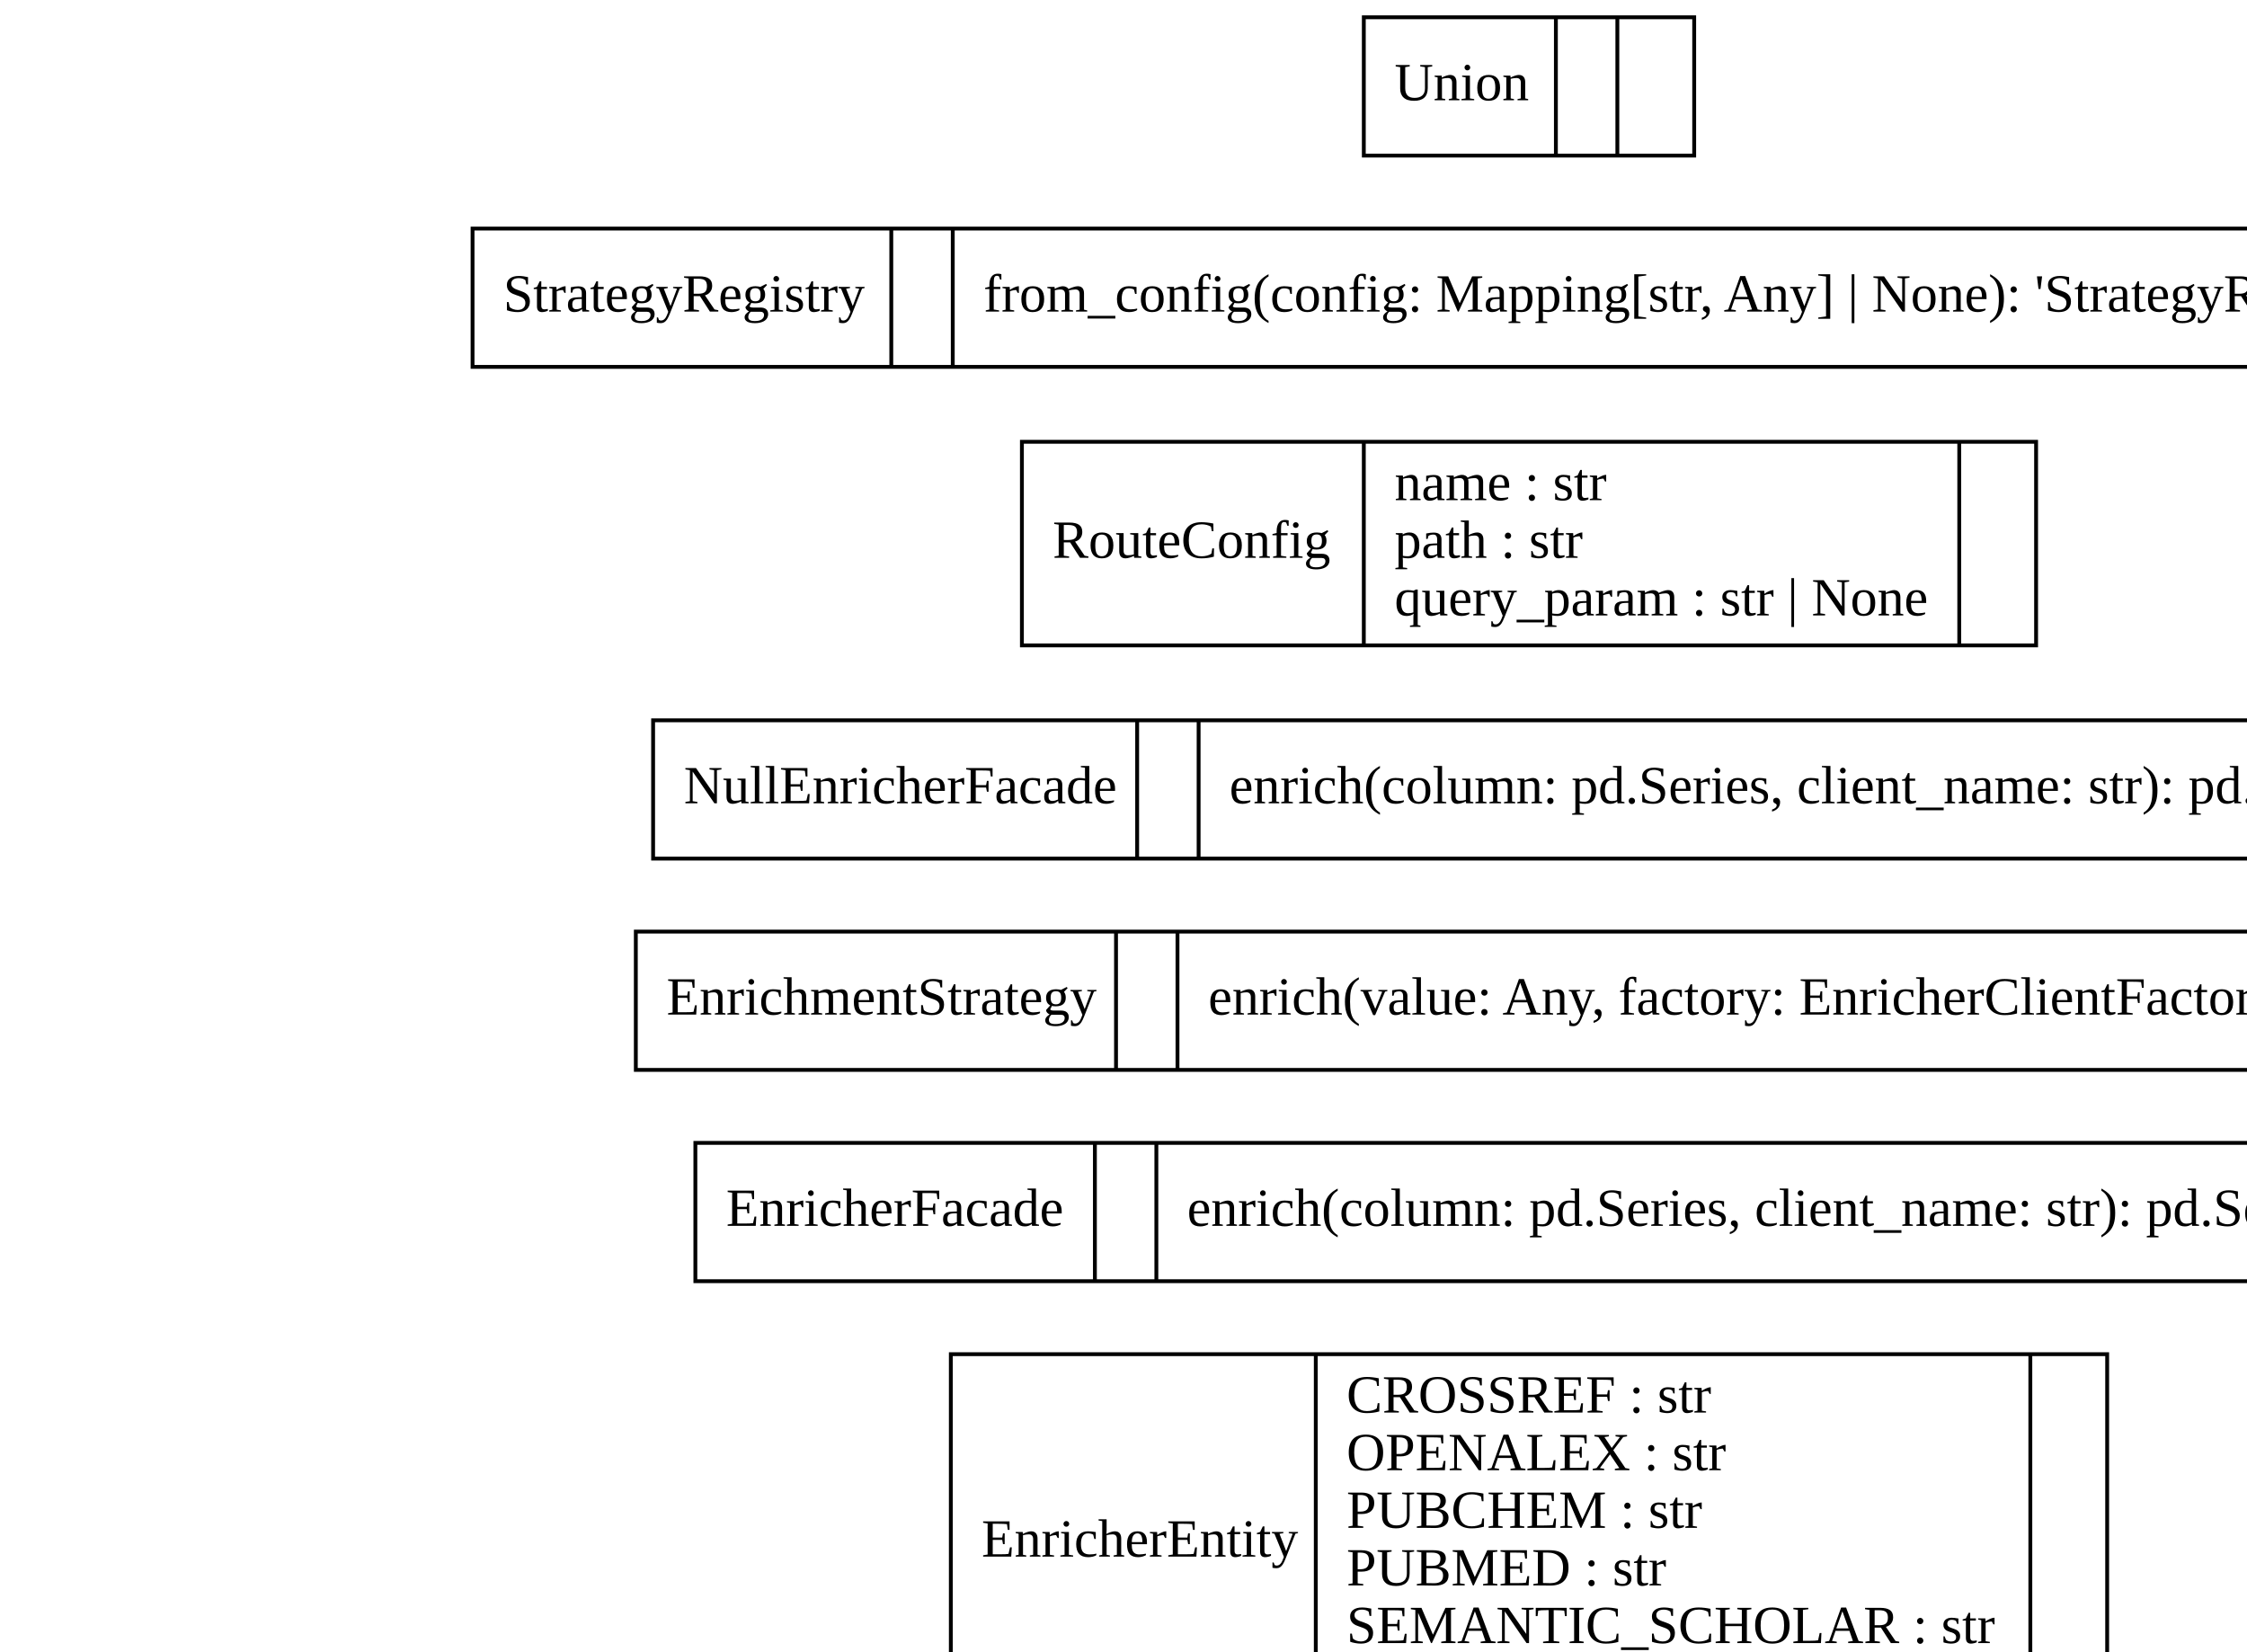
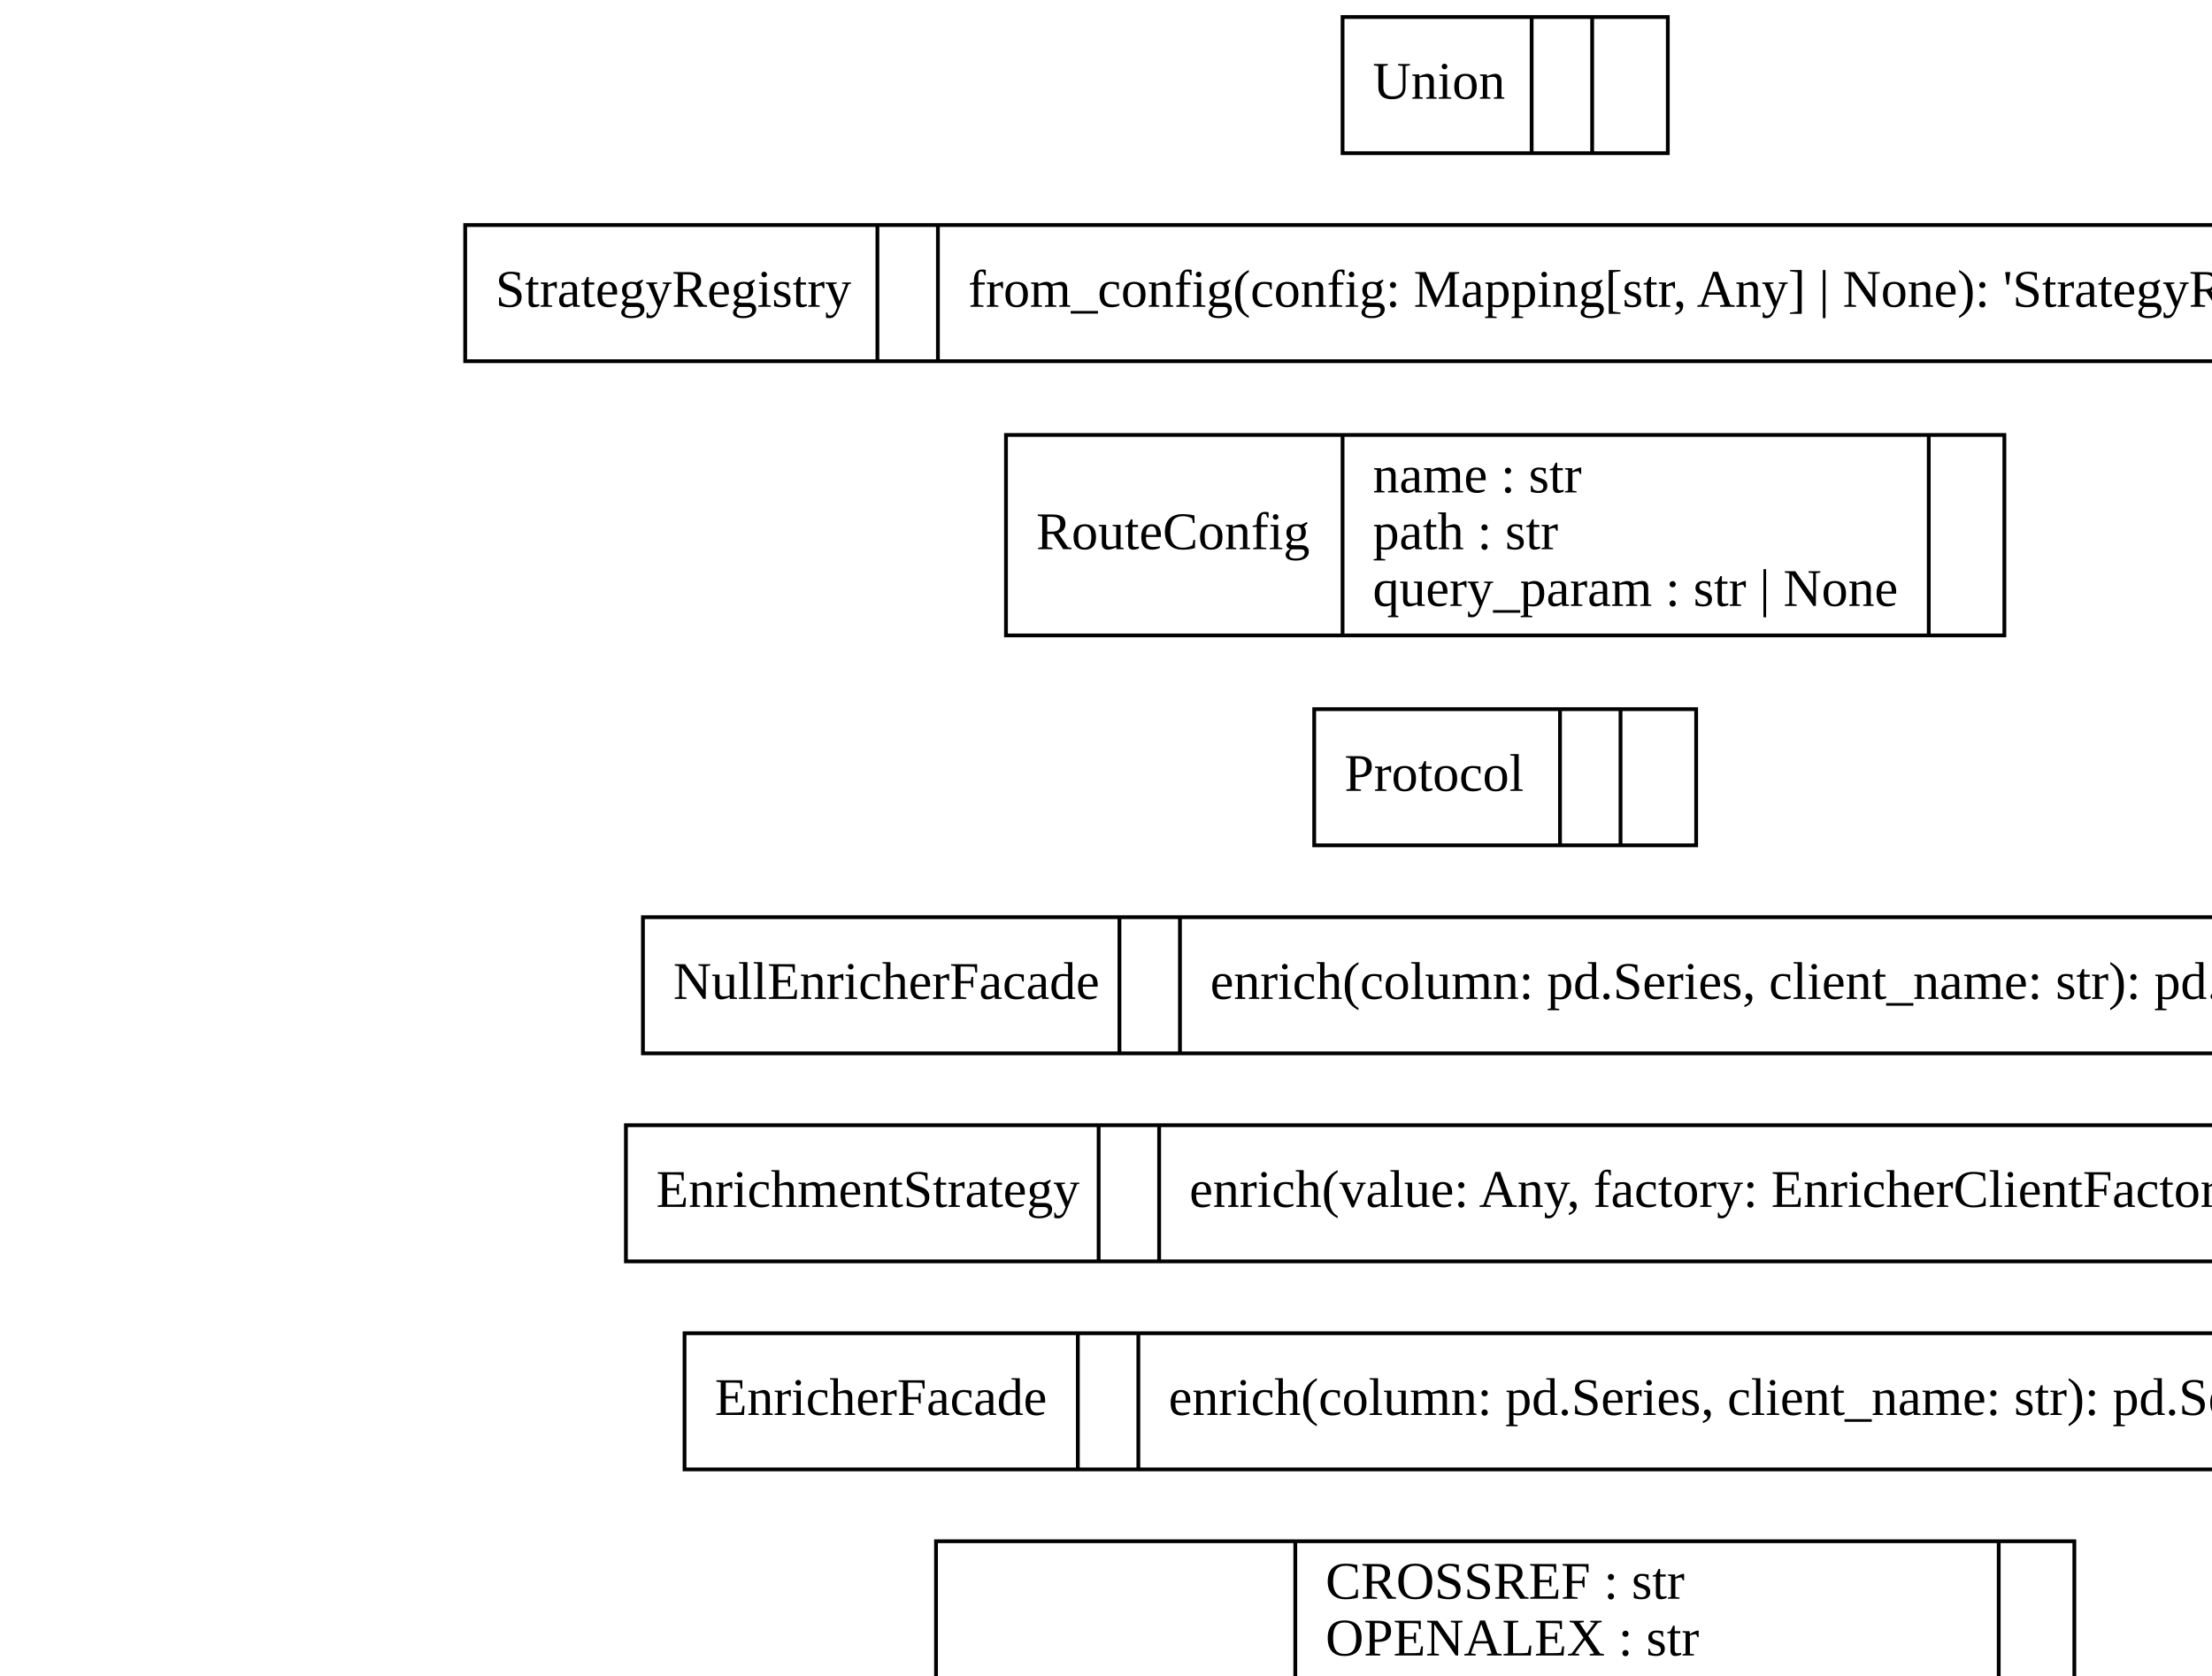
- <svg xmlns="http://www.w3.org/2000/svg" width="10163pt" height="7471pt" viewBox="0.00 0.00 2439.00 1793.00">
-   <g id="graph0" class="graph" transform="scale(4.17 4.17) rotate(0) translate(4 1789)">
-     <polygon fill="white" stroke="transparent" points="-4,4 -4,-1789 2435,-1789 2435,4 -4,4" />
+ <svg xmlns="http://www.w3.org/2000/svg" width="10163pt" height="7696pt" viewBox="0.00 0.00 2439.00 1847.00">
+   <g id="graph0" class="graph" transform="scale(4.17 4.17) rotate(0) translate(4 1843)">
+     <polygon fill="white" stroke="transparent" points="-4,4 -4,-1843 2435,-1843 2435,4 -4,4" />
    <g id="node1" class="node">
      <polygon fill="none" stroke="black" points="1982,-254.5 1982,-290.5 2397,-290.5 2397,-254.5 1982,-254.5" />
      <text text-anchor="start" x="1990" y="-268.8" font-family="Times New Roman,serif" font-size="14.00">ApiClientMixin</text>
      <polyline fill="none" stroke="black" points="2083,-254.5 2083,-290.5 " />
      <text text-anchor="start" x="2091" y="-268.8" font-family="Times New Roman,serif" font-size="14.00">api_client : BaseApiClient | ApiTransportProtocol</text>
      <polyline fill="none" stroke="black" points="2377,-254.5 2377,-290.5 " />
      <text text-anchor="start" x="2385" y="-268.8" font-family="Times New Roman,serif" font-size="14.00"> </text>
    </g>
    <g id="node2" class="node">
      <polygon fill="none" stroke="black" points="141.5,-418.5 141.5,-482.5 646.5,-482.5 646.5,-418.5 141.5,-418.5" />
      <text text-anchor="start" x="149.5" y="-446.8" font-family="Times New Roman,serif" font-size="14.00">BaseApiClient</text>
      <polyline fill="none" stroke="black" points="237.5,-418.5 237.5,-482.5 " />
      <polyline fill="none" stroke="black" points="253.5,-418.5 253.5,-482.5 " />
      <text text-anchor="start" x="261.5" y="-468.3" font-family="Times New Roman,serif" font-style="italic" font-size="14.00">close</text>
      <text text-anchor="start" x="289.5" y="-468.3" font-family="Times New Roman,serif" font-size="14.00">(): None</text>
      <text text-anchor="start" x="261.5" y="-454.3" font-family="Times New Roman,serif" font-style="italic" font-size="14.00">get_json</text>
      <text text-anchor="start" x="310.5" y="-454.3" font-family="Times New Roman,serif" font-size="14.00">(endpoint: str): Mapping[str, Any] | list[Mapping[str, Any]]</text>
      <text text-anchor="start" x="261.5" y="-440.3" font-family="Times New Roman,serif" font-style="italic" font-size="14.00">iterate_records</text>
      <text text-anchor="start" x="347.5" y="-440.3" font-family="Times New Roman,serif" font-size="14.00">(): Iterator[Mapping[str, Any]]</text>
      <text text-anchor="start" x="261.5" y="-426.3" font-family="Times New Roman,serif" font-style="italic" font-size="14.00">paginate_json</text>
      <text text-anchor="start" x="343.5" y="-426.3" font-family="Times New Roman,serif" font-size="14.00">(endpoint: str): Iterator[Mapping[str, Any]]</text>
    </g>
    <g id="node3" class="node">
      <polygon fill="none" stroke="black" points="1615,-218 1615,-271 1911,-271 1911,-218 1615,-218" />
      <text text-anchor="start" x="1623" y="-240.8" font-family="Times New Roman,serif" font-size="14.00">BaseEnricherClient</text>
      <polyline fill="none" stroke="black" points="1737,-218 1737,-271 " />
      <text text-anchor="start" x="1745" y="-255.8" font-family="Times New Roman,serif" font-size="14.00">api_client</text>
      <text text-anchor="start" x="1745" y="-240.8" font-family="Times New Roman,serif" font-size="14.00">max_retries : NoneType</text>
      <text text-anchor="start" x="1745" y="-225.8" font-family="Times New Roman,serif" font-size="14.00">timeout_sec : NoneType</text>
      <polyline fill="none" stroke="black" points="1891,-218 1891,-271 " />
      <text text-anchor="start" x="1899" y="-240.8" font-family="Times New Roman,serif" font-size="14.00"> </text>
    </g>
-     <g id="edge1" class="edge">
+     <g id="edge2" class="edge">
      <path fill="none" stroke="black" d="M1911.28,-254.21C1930.83,-255.5 1951.19,-256.85 1971.61,-258.19" />
      <polygon fill="none" stroke="black" points="1971.43,-261.69 1981.64,-258.86 1971.89,-254.7 1971.43,-261.69" />
    </g>
-     <g id="node8" class="node">
+     <g id="node9" class="node">
      <polygon fill="none" stroke="black" points="1948,-199.5 1948,-235.5 2431,-235.5 2431,-199.5 1948,-199.5" />
      <text text-anchor="start" x="1956" y="-213.8" font-family="Times New Roman,serif" font-size="14.00">ClosableMixin</text>
      <polyline fill="none" stroke="black" points="2045,-199.5 2045,-235.5 " />
      <text text-anchor="start" x="2053" y="-213.8" font-family="Times New Roman,serif" font-size="14.00">api_client : BaseApiClient | ApiTransportProtocol</text>
      <polyline fill="none" stroke="black" points="2339,-199.5 2339,-235.5 " />
      <text text-anchor="start" x="2347" y="-213.8" font-family="Times New Roman,serif" font-size="14.00">close(): None</text>
    </g>
-     <g id="edge2" class="edge">
+     <g id="edge3" class="edge">
      <path fill="none" stroke="black" d="M1911.28,-235.13C1919.98,-234.58 1928.84,-234.02 1937.79,-233.45" />
      <polygon fill="none" stroke="black" points="1938.18,-236.93 1947.94,-232.8 1937.74,-229.94 1938.18,-236.93" />
    </g>
    <g id="node4" class="node">
      <polygon fill="none" stroke="black" points="1008,-485.5 1008,-553.5 1342,-553.5 1342,-485.5 1008,-485.5" />
      <text text-anchor="start" x="1016" y="-515.8" font-family="Times New Roman,serif" font-size="14.00">BoundLoggerBase</text>
      <polyline fill="none" stroke="black" points="1129,-485.5 1129,-553.5 " />
      <polyline fill="none" stroke="black" points="1145,-485.5 1145,-553.5 " />
      <text text-anchor="start" x="1153" y="-538.3" font-family="Times New Roman,serif" font-size="14.00">bind(): BoundLoggerBase</text>
      <text text-anchor="start" x="1153" y="-523.3" font-family="Times New Roman,serif" font-size="14.00">new(): BoundLoggerBase</text>
      <text text-anchor="start" x="1153" y="-508.3" font-family="Times New Roman,serif" font-size="14.00">try_unbind(): BoundLoggerBase</text>
      <text text-anchor="start" x="1153" y="-493.3" font-family="Times New Roman,serif" font-size="14.00">unbind(): BoundLoggerBase</text>
    </g>
    <g id="node5" class="node">
      <polygon fill="none" stroke="black" points="268,-501.5 268,-537.5 520,-537.5 520,-501.5 268,-501.5" />
      <text text-anchor="start" x="276" y="-515.9" font-family="Times New Roman,serif" font-size="14.00">BoundLoggerFilteringAtUninferable</text>
      <polyline fill="none" stroke="black" points="484,-501.7 484,-537.5 " />
      <polyline fill="none" stroke="black" points="500,-501.7 500,-537.5 " />
      <text text-anchor="start" x="508" y="-515.9" font-family="Times New Roman,serif" font-size="14.00"> </text>
    </g>
-     <g id="edge10" class="edge">
+     <g id="edge12" class="edge">
      <path fill="none" stroke="black" d="M520.16,-519.5C649.31,-519.5 851.88,-519.5 997.32,-519.5" />
      <polygon fill="none" stroke="black" points="997.7,-523 1007.7,-519.5 997.69,-516 997.7,-523" />
    </g>
    <g id="node6" class="node">
      <polygon fill="none" stroke="black" points="205,-556.5 205,-624.5 583,-624.5 583,-556.5 205,-556.5" />
      <text text-anchor="start" x="213" y="-586.8" font-family="Times New Roman,serif" font-size="14.00">BoundLoggerLazyProxy</text>
      <polyline fill="none" stroke="black" points="360,-556.5 360,-624.5 " />
      <text text-anchor="start" x="368" y="-586.8" font-family="Times New Roman,serif" font-size="14.00">bind</text>
      <polyline fill="none" stroke="black" points="401,-556.5 401,-624.5 " />
      <text text-anchor="start" x="409" y="-609.3" font-family="Times New Roman,serif" font-size="14.00">bind(): BindableLogger</text>
      <text text-anchor="start" x="409" y="-594.3" font-family="Times New Roman,serif" font-size="14.00">new(): BindableLogger</text>
      <text text-anchor="start" x="409" y="-579.3" font-family="Times New Roman,serif" font-size="14.00">try_unbind(): BindableLogger</text>
      <text text-anchor="start" x="409" y="-564.3" font-family="Times New Roman,serif" font-size="14.00">unbind(): BindableLogger</text>
    </g>
    <g id="node7" class="node">
-       <polygon fill="none" stroke="black" points="0,-644 0,-697 788,-697 788,-644 0,-644" />
-       <text text-anchor="start" x="8" y="-666.8" font-family="Times New Roman,serif" font-size="14.00">ClientMethodStrategy</text>
-       <polyline fill="none" stroke="black" points="138,-644 138,-697 " />
-       <text text-anchor="start" x="146" y="-681.8" font-family="Times New Roman,serif" font-size="14.00">cache_client : bool</text>
-       <text text-anchor="start" x="146" y="-666.8" font-family="Times New Roman,serif" font-size="14.00">client_provider : Callable[[EnricherClientFactory], Any]</text>
-       <text text-anchor="start" x="146" y="-651.8" font-family="Times New Roman,serif" font-size="14.00">method_name : str</text>
-       <polyline fill="none" stroke="black" points="464,-644 464,-697 " />
-       <text text-anchor="start" x="472" y="-666.8" font-family="Times New Roman,serif" font-size="14.00">enrich(value: Any, factory: EnricherClientFactory): Any</text>
-     </g>
-     <g id="node9" class="node">
+       <polygon fill="none" stroke="black" points="997.5,-778.5 997.5,-814.5 1352.5,-814.5 1352.5,-778.5 997.5,-778.5" />
+       <text text-anchor="start" x="1005.5" y="-792.9" font-family="Times New Roman,serif" font-size="14.00">ClientFactory</text>
+       <polyline fill="none" stroke="black" points="1089.5,-778.7 1089.5,-814.5 " />
+       <polyline fill="none" stroke="black" points="1105.5,-778.7 1105.5,-814.5 " />
+       <text text-anchor="start" x="1113.5" y="-792.9" font-family="Times New Roman,serif" font-size="14.00">create(entity: str, mode: str | None): T_co</text>
+     </g>
+     <g id="node8" class="node">
+       <polygon fill="none" stroke="black" points="0,-968 0,-1021 788,-1021 788,-968 0,-968" />
+       <text text-anchor="start" x="8" y="-990.8" font-family="Times New Roman,serif" font-size="14.00">ClientMethodStrategy</text>
+       <polyline fill="none" stroke="black" points="138,-968 138,-1021 " />
+       <text text-anchor="start" x="146" y="-1005.8" font-family="Times New Roman,serif" font-size="14.00">cache_client : bool</text>
+       <text text-anchor="start" x="146" y="-990.8" font-family="Times New Roman,serif" font-size="14.00">client_provider : Callable[[EnricherClientFactory], Any]</text>
+       <text text-anchor="start" x="146" y="-975.8" font-family="Times New Roman,serif" font-size="14.00">method_name : str</text>
+       <polyline fill="none" stroke="black" points="464,-968 464,-1021 " />
+       <text text-anchor="start" x="472" y="-990.8" font-family="Times New Roman,serif" font-size="14.00">enrich(value: Any, factory: EnricherClientFactory): Any</text>
+     </g>
+     <g id="node10" class="node">
      <polygon fill="none" stroke="black" points="73,-361.5 73,-399.5 715,-399.5 715,-361.5 73,-361.5" />
      <text text-anchor="start" x="81" y="-376.8" font-family="Times New Roman,serif" font-size="14.00">CrossrefClient</text>
      <polyline fill="none" stroke="black" points="171,-361.5 171,-399.5 " />
      <text text-anchor="start" x="179" y="-384.3" font-family="Times New Roman,serif" font-size="14.00">ROUTES : tuple</text>
      <text text-anchor="start" x="179" y="-369.3" font-family="Times New Roman,serif" font-size="14.00">SOURCE : str</text>
      <polyline fill="none" stroke="black" points="281,-361.5 281,-399.5 " />
      <text text-anchor="start" x="289" y="-384.3" font-family="Times New Roman,serif" font-size="14.00">fetch(doi: str, params: Mapping[str, Any] | None): JSONRecordStream</text>
      <text text-anchor="start" x="289" y="-369.3" font-family="Times New Roman,serif" font-size="14.00">search(query: str, params: Mapping[str, Any] | None): JSONRecordStream</text>
    </g>
-     <g id="node26" class="node">
+     <g id="node28" class="node">
      <polygon fill="none" stroke="black" points="834.5,-189.5 834.5,-227.5 1515.5,-227.5 1515.5,-189.5 834.5,-189.5" />
      <text text-anchor="start" x="842.5" y="-204.8" font-family="Times New Roman,serif" font-size="14.00">RouteEnricherMixin</text>
      <polyline fill="none" stroke="black" points="962.5,-189.5 962.5,-227.5 " />
      <text text-anchor="start" x="970.5" y="-212.3" font-family="Times New Roman,serif" font-size="14.00">ROUTES : ClassVar[Iterable[RouteConfig]]</text>
      <text text-anchor="start" x="970.5" y="-197.3" font-family="Times New Roman,serif" font-size="14.00">SOURCE : ClassVar[str]</text>
      <polyline fill="none" stroke="black" points="1227.5,-189.5 1227.5,-227.5 " />
      <text text-anchor="start" x="1235.5" y="-204.8" font-family="Times New Roman,serif" font-size="14.00">call_route(route_name: str): JSONRecordStream</text>
    </g>
-     <g id="edge4" class="edge">
+     <g id="edge6" class="edge">
      <path fill="none" stroke="black" d="M481.02,-399.55C567.9,-413.5 701.3,-419.71 788,-351.5 809.1,-334.9 803.95,-253.17 825,-236.5 892.61,-182.96 992.48,-180.16 1068.08,-188.31" />
      <polygon fill="none" stroke="black" points="1067.77,-191.8 1078.11,-189.47 1068.58,-184.85 1067.77,-191.8" />
    </g>
-     <g id="node10" class="node">
-       <polygon fill="none" stroke="black" points="312.5,-716.5 312.5,-752.5 475.5,-752.5 475.5,-716.5 312.5,-716.5" />
-       <text text-anchor="start" x="320.5" y="-730.9" font-family="Times New Roman,serif" font-size="14.00">EnricherApiFactory</text>
-       <polyline fill="none" stroke="black" points="439.5,-716.7 439.5,-752.5 " />
-       <polyline fill="none" stroke="black" points="455.5,-716.7 455.5,-752.5 " />
-       <text text-anchor="start" x="463.5" y="-730.9" font-family="Times New Roman,serif" font-size="14.00"> </text>
-     </g>
    <g id="node11" class="node">
-       <polygon fill="none" stroke="black" points="312.5,-771.5 312.5,-807.5 475.5,-807.5 475.5,-771.5 312.5,-771.5" />
-       <text text-anchor="start" x="320.5" y="-785.9" font-family="Times New Roman,serif" font-size="14.00">EnricherApiFactory</text>
-       <polyline fill="none" stroke="black" points="439.5,-771.7 439.5,-807.5 " />
-       <polyline fill="none" stroke="black" points="455.5,-771.7 455.5,-807.5 " />
-       <text text-anchor="start" x="463.5" y="-785.9" font-family="Times New Roman,serif" font-size="14.00"> </text>
+       <polygon fill="none" stroke="black" points="312.5,-1040.5 312.5,-1076.5 475.5,-1076.5 475.5,-1040.5 312.5,-1040.5" />
+       <text text-anchor="start" x="320.5" y="-1054.9" font-family="Times New Roman,serif" font-size="14.00">EnricherApiFactory</text>
+       <polyline fill="none" stroke="black" points="439.5,-1040.7 439.5,-1076.5 " />
+       <polyline fill="none" stroke="black" points="455.5,-1040.7 455.5,-1076.5 " />
+       <text text-anchor="start" x="463.5" y="-1054.9" font-family="Times New Roman,serif" font-size="14.00"> </text>
    </g>
    <g id="node12" class="node">
-       <polygon fill="none" stroke="black" points="89,-827 89,-970 699,-970 699,-827 89,-827" />
-       <text text-anchor="start" x="97" y="-894.8" font-family="Times New Roman,serif" font-size="14.00">EnricherClientFactory</text>
-       <polyline fill="none" stroke="black" points="228,-827 228,-970 " />
-       <polyline fill="none" stroke="black" points="244,-827 244,-970 " />
-       <text text-anchor="start" x="252" y="-954.8" font-family="Times New Roman,serif" font-size="14.00">create(source: EnricherEntity | str): EnricherClientProtocol</text>
-       <text text-anchor="start" x="252" y="-939.8" font-family="Times New Roman,serif" font-size="14.00">crossref(): CrossrefClient</text>
-       <text text-anchor="start" x="252" y="-924.8" font-family="Times New Roman,serif" font-size="14.00">from_config(config: Mapping[str, Any] | None): 'EnricherClientFactory | None'</text>
-       <text text-anchor="start" x="252" y="-909.8" font-family="Times New Roman,serif" font-size="14.00">openalex(): OpenAlexClient</text>
-       <text text-anchor="start" x="252" y="-894.8" font-family="Times New Roman,serif" font-size="14.00">pubchem(): PubChemClient</text>
-       <text text-anchor="start" x="252" y="-879.8" font-family="Times New Roman,serif" font-size="14.00">pubmed(): PubmedClient</text>
-       <text text-anchor="start" x="252" y="-864.8" font-family="Times New Roman,serif" font-size="14.00">semantic_scholar(): SemanticScholarClient</text>
-       <text text-anchor="start" x="252" y="-849.8" font-family="Times New Roman,serif" font-size="14.00">uniprot(): UniProtClient</text>
-       <text text-anchor="start" x="252" y="-834.8" font-family="Times New Roman,serif" font-size="14.00">with_options(): 'EnricherClientFactory'</text>
+       <polygon fill="none" stroke="black" points="312.5,-1095.5 312.5,-1131.5 475.5,-1131.5 475.5,-1095.5 312.5,-1095.5" />
+       <text text-anchor="start" x="320.5" y="-1109.9" font-family="Times New Roman,serif" font-size="14.00">EnricherApiFactory</text>
+       <polyline fill="none" stroke="black" points="439.5,-1095.7 439.5,-1131.5 " />
+       <polyline fill="none" stroke="black" points="455.5,-1095.7 455.5,-1131.5 " />
+       <text text-anchor="start" x="463.5" y="-1109.9" font-family="Times New Roman,serif" font-size="14.00"> </text>
    </g>
    <g id="node13" class="node">
-       <polygon fill="none" stroke="black" points="89,-989 89,-1132 699,-1132 699,-989 89,-989" />
-       <text text-anchor="start" x="97" y="-1056.8" font-family="Times New Roman,serif" font-size="14.00">EnricherClientFactory</text>
-       <polyline fill="none" stroke="black" points="228,-989 228,-1132 " />
-       <polyline fill="none" stroke="black" points="244,-989 244,-1132 " />
-       <text text-anchor="start" x="252" y="-1116.8" font-family="Times New Roman,serif" font-size="14.00">create(source: EnricherEntity | str): EnricherClientProtocol</text>
-       <text text-anchor="start" x="252" y="-1101.8" font-family="Times New Roman,serif" font-size="14.00">crossref(): CrossrefClient</text>
-       <text text-anchor="start" x="252" y="-1086.8" font-family="Times New Roman,serif" font-size="14.00">from_config(config: Mapping[str, Any] | None): 'EnricherClientFactory | None'</text>
-       <text text-anchor="start" x="252" y="-1071.8" font-family="Times New Roman,serif" font-size="14.00">openalex(): OpenAlexClient</text>
-       <text text-anchor="start" x="252" y="-1056.8" font-family="Times New Roman,serif" font-size="14.00">pubchem(): PubChemClient</text>
-       <text text-anchor="start" x="252" y="-1041.8" font-family="Times New Roman,serif" font-size="14.00">pubmed(): PubmedClient</text>
-       <text text-anchor="start" x="252" y="-1026.8" font-family="Times New Roman,serif" font-size="14.00">semantic_scholar(): SemanticScholarClient</text>
-       <text text-anchor="start" x="252" y="-1011.8" font-family="Times New Roman,serif" font-size="14.00">uniprot(): UniProtClient</text>
-       <text text-anchor="start" x="252" y="-996.8" font-family="Times New Roman,serif" font-size="14.00">with_options(): 'EnricherClientFactory'</text>
+       <polygon fill="none" stroke="black" points="89,-806 89,-949 699,-949 699,-806 89,-806" />
+       <text text-anchor="start" x="97" y="-873.8" font-family="Times New Roman,serif" font-size="14.00">EnricherClientFactory</text>
+       <polyline fill="none" stroke="black" points="228,-806 228,-949 " />
+       <polyline fill="none" stroke="black" points="244,-806 244,-949 " />
+       <text text-anchor="start" x="252" y="-933.8" font-family="Times New Roman,serif" font-size="14.00">create(source: EnricherEntity | str, mode: str | None): EnricherClientProtocol</text>
+       <text text-anchor="start" x="252" y="-918.8" font-family="Times New Roman,serif" font-size="14.00">crossref(): CrossrefClient</text>
+       <text text-anchor="start" x="252" y="-903.8" font-family="Times New Roman,serif" font-size="14.00">from_config(config: Mapping[str, Any] | None): 'EnricherClientFactory | None'</text>
+       <text text-anchor="start" x="252" y="-888.8" font-family="Times New Roman,serif" font-size="14.00">openalex(): OpenAlexClient</text>
+       <text text-anchor="start" x="252" y="-873.8" font-family="Times New Roman,serif" font-size="14.00">pubchem(): PubChemClient</text>
+       <text text-anchor="start" x="252" y="-858.8" font-family="Times New Roman,serif" font-size="14.00">pubmed(): PubmedClient</text>
+       <text text-anchor="start" x="252" y="-843.8" font-family="Times New Roman,serif" font-size="14.00">semantic_scholar(): SemanticScholarClient</text>
+       <text text-anchor="start" x="252" y="-828.8" font-family="Times New Roman,serif" font-size="14.00">uniprot(): UniProtClient</text>
+       <text text-anchor="start" x="252" y="-813.8" font-family="Times New Roman,serif" font-size="14.00">with_options(): 'EnricherClientFactory'</text>
+     </g>
+     <g id="edge1" class="edge">
+       <path fill="none" stroke="black" d="M699.25,-845.86C797.79,-835.62 903.98,-824.58 990.9,-815.54" />
+       <polygon fill="none" stroke="black" points="991.28,-819.02 1000.86,-814.5 990.55,-812.06 991.28,-819.02" />
    </g>
    <g id="node14" class="node">
-       <polygon fill="none" stroke="black" points="234.5,-1151.5 234.5,-1189.5 553.5,-1189.5 553.5,-1151.5 234.5,-1151.5" />
-       <text text-anchor="start" x="242.5" y="-1166.8" font-family="Times New Roman,serif" font-size="14.00">EnricherClientOptions</text>
-       <polyline fill="none" stroke="black" points="374.5,-1151.5 374.5,-1189.5 " />
-       <text text-anchor="start" x="382.5" y="-1174.3" font-family="Times New Roman,serif" font-size="14.00">max_retries : int | None</text>
-       <text text-anchor="start" x="382.5" y="-1159.3" font-family="Times New Roman,serif" font-size="14.00">timeout_sec : float | None</text>
-       <polyline fill="none" stroke="black" points="533.5,-1151.5 533.5,-1189.5 " />
-       <text text-anchor="start" x="541.5" y="-1166.8" font-family="Times New Roman,serif" font-size="14.00"> </text>
+       <polygon fill="none" stroke="black" points="89,-644 89,-787 699,-787 699,-644 89,-644" />
+       <text text-anchor="start" x="97" y="-711.8" font-family="Times New Roman,serif" font-size="14.00">EnricherClientFactory</text>
+       <polyline fill="none" stroke="black" points="228,-644 228,-787 " />
+       <polyline fill="none" stroke="black" points="244,-644 244,-787 " />
+       <text text-anchor="start" x="252" y="-771.8" font-family="Times New Roman,serif" font-size="14.00">create(source: EnricherEntity | str, mode: str | None): EnricherClientProtocol</text>
+       <text text-anchor="start" x="252" y="-756.8" font-family="Times New Roman,serif" font-size="14.00">crossref(): CrossrefClient</text>
+       <text text-anchor="start" x="252" y="-741.8" font-family="Times New Roman,serif" font-size="14.00">from_config(config: Mapping[str, Any] | None): 'EnricherClientFactory | None'</text>
+       <text text-anchor="start" x="252" y="-726.8" font-family="Times New Roman,serif" font-size="14.00">openalex(): OpenAlexClient</text>
+       <text text-anchor="start" x="252" y="-711.8" font-family="Times New Roman,serif" font-size="14.00">pubchem(): PubChemClient</text>
+       <text text-anchor="start" x="252" y="-696.8" font-family="Times New Roman,serif" font-size="14.00">pubmed(): PubmedClient</text>
+       <text text-anchor="start" x="252" y="-681.8" font-family="Times New Roman,serif" font-size="14.00">semantic_scholar(): SemanticScholarClient</text>
+       <text text-anchor="start" x="252" y="-666.8" font-family="Times New Roman,serif" font-size="14.00">uniprot(): UniProtClient</text>
+       <text text-anchor="start" x="252" y="-651.8" font-family="Times New Roman,serif" font-size="14.00">with_options(): 'EnricherClientFactory'</text>
+     </g>
+     <g id="edge5" class="edge">
+       <path fill="none" stroke="black" d="M699.25,-747.14C797.79,-757.38 903.98,-768.42 990.9,-777.46" />
+       <polygon fill="none" stroke="black" points="990.55,-780.94 1000.86,-778.5 991.28,-773.98 990.55,-780.94" />
    </g>
    <g id="node15" class="node">
-       <polygon fill="none" stroke="black" points="234.5,-1208.5 234.5,-1246.5 553.5,-1246.5 553.5,-1208.5 234.5,-1208.5" />
-       <text text-anchor="start" x="242.5" y="-1223.8" font-family="Times New Roman,serif" font-size="14.00">EnricherClientOptions</text>
-       <polyline fill="none" stroke="black" points="374.5,-1208.5 374.5,-1246.5 " />
-       <text text-anchor="start" x="382.5" y="-1231.3" font-family="Times New Roman,serif" font-size="14.00">max_retries : int | None</text>
-       <text text-anchor="start" x="382.5" y="-1216.3" font-family="Times New Roman,serif" font-size="14.00">timeout_sec : float | None</text>
-       <polyline fill="none" stroke="black" points="533.5,-1208.5 533.5,-1246.5 " />
-       <text text-anchor="start" x="541.5" y="-1223.8" font-family="Times New Roman,serif" font-size="14.00"> </text>
+       <polygon fill="none" stroke="black" points="234.5,-1150.5 234.5,-1188.5 553.5,-1188.5 553.5,-1150.5 234.5,-1150.5" />
+       <text text-anchor="start" x="242.5" y="-1165.8" font-family="Times New Roman,serif" font-size="14.00">EnricherClientOptions</text>
+       <polyline fill="none" stroke="black" points="374.5,-1150.5 374.5,-1188.5 " />
+       <text text-anchor="start" x="382.5" y="-1173.3" font-family="Times New Roman,serif" font-size="14.00">max_retries : int | None</text>
+       <text text-anchor="start" x="382.5" y="-1158.3" font-family="Times New Roman,serif" font-size="14.00">timeout_sec : float | None</text>
+       <polyline fill="none" stroke="black" points="533.5,-1150.5 533.5,-1188.5 " />
+       <text text-anchor="start" x="541.5" y="-1165.8" font-family="Times New Roman,serif" font-size="14.00"> </text>
    </g>
    <g id="node16" class="node">
-       <polygon fill="none" stroke="black" points="98.5,-1266 98.5,-1319 689.5,-1319 689.5,-1266 98.5,-1266" />
-       <text text-anchor="start" x="106.5" y="-1288.8" font-family="Times New Roman,serif" font-size="14.00">EnricherClientProtocol</text>
-       <polyline fill="none" stroke="black" points="242.5,-1266 242.5,-1319 " />
-       <polyline fill="none" stroke="black" points="258.5,-1266 258.5,-1319 " />
-       <text text-anchor="start" x="266.5" y="-1303.8" font-family="Times New Roman,serif" font-size="14.00">call_route(route_name: str): JSONRecordStream</text>
-       <text text-anchor="start" x="266.5" y="-1288.8" font-family="Times New Roman,serif" font-size="14.00">fetch(value: str, params: Mapping[str, Any] | None): JSONRecordStream</text>
-       <text text-anchor="start" x="266.5" y="-1273.8" font-family="Times New Roman,serif" font-size="14.00">search(value: str, params: Mapping[str, Any] | None): JSONRecordStream</text>
+       <polygon fill="none" stroke="black" points="234.5,-1207.5 234.5,-1245.5 553.5,-1245.5 553.5,-1207.5 234.5,-1207.5" />
+       <text text-anchor="start" x="242.5" y="-1222.8" font-family="Times New Roman,serif" font-size="14.00">EnricherClientOptions</text>
+       <polyline fill="none" stroke="black" points="374.5,-1207.5 374.5,-1245.5 " />
+       <text text-anchor="start" x="382.5" y="-1230.3" font-family="Times New Roman,serif" font-size="14.00">max_retries : int | None</text>
+       <text text-anchor="start" x="382.5" y="-1215.3" font-family="Times New Roman,serif" font-size="14.00">timeout_sec : float | None</text>
+       <polyline fill="none" stroke="black" points="533.5,-1207.5 533.5,-1245.5 " />
+       <text text-anchor="start" x="541.5" y="-1222.8" font-family="Times New Roman,serif" font-size="14.00"> </text>
    </g>
    <g id="node17" class="node">
-       <polygon fill="none" stroke="black" points="243.5,-1338.5 243.5,-1436.5 544.5,-1436.5 544.5,-1338.5 243.5,-1338.5" />
-       <text text-anchor="start" x="251.5" y="-1383.8" font-family="Times New Roman,serif" font-size="14.00">EnricherEntity</text>
-       <polyline fill="none" stroke="black" points="338.5,-1338.5 338.5,-1436.5 " />
-       <text text-anchor="start" x="346.5" y="-1421.3" font-family="Times New Roman,serif" font-size="14.00">CROSSREF : str</text>
-       <text text-anchor="start" x="346.5" y="-1406.3" font-family="Times New Roman,serif" font-size="14.00">OPENALEX : str</text>
-       <text text-anchor="start" x="346.5" y="-1391.3" font-family="Times New Roman,serif" font-size="14.00">PUBCHEM : str</text>
-       <text text-anchor="start" x="346.5" y="-1376.3" font-family="Times New Roman,serif" font-size="14.00">PUBMED : str</text>
-       <text text-anchor="start" x="346.5" y="-1361.3" font-family="Times New Roman,serif" font-size="14.00">SEMANTIC_SCHOLAR : str</text>
-       <text text-anchor="start" x="346.5" y="-1346.3" font-family="Times New Roman,serif" font-size="14.00">UNIPROT : str</text>
-       <polyline fill="none" stroke="black" points="524.5,-1338.5 524.5,-1436.5 " />
-       <text text-anchor="start" x="532.5" y="-1383.8" font-family="Times New Roman,serif" font-size="14.00"> </text>
+       <polygon fill="none" stroke="black" points="98.5,-1265 98.5,-1318 689.5,-1318 689.5,-1265 98.5,-1265" />
+       <text text-anchor="start" x="106.5" y="-1287.8" font-family="Times New Roman,serif" font-size="14.00">EnricherClientProtocol</text>
+       <polyline fill="none" stroke="black" points="242.5,-1265 242.5,-1318 " />
+       <polyline fill="none" stroke="black" points="258.5,-1265 258.5,-1318 " />
+       <text text-anchor="start" x="266.5" y="-1302.8" font-family="Times New Roman,serif" font-size="14.00">call_route(route_name: str): JSONRecordStream</text>
+       <text text-anchor="start" x="266.5" y="-1287.8" font-family="Times New Roman,serif" font-size="14.00">fetch(value: str, params: Mapping[str, Any] | None): JSONRecordStream</text>
+       <text text-anchor="start" x="266.5" y="-1272.8" font-family="Times New Roman,serif" font-size="14.00">search(value: str, params: Mapping[str, Any] | None): JSONRecordStream</text>
    </g>
    <g id="node18" class="node">
-       <polygon fill="none" stroke="black" points="177,-1455.5 177,-1491.5 611,-1491.5 611,-1455.5 177,-1455.5" />
-       <text text-anchor="start" x="185" y="-1469.9" font-family="Times New Roman,serif" font-size="14.00">EnricherFacade</text>
-       <polyline fill="none" stroke="black" points="281,-1455.7 281,-1491.5 " />
-       <polyline fill="none" stroke="black" points="297,-1455.7 297,-1491.5 " />
-       <text text-anchor="start" x="305" y="-1469.9" font-family="Times New Roman,serif" font-size="14.00">enrich(column: pd.Series, client_name: str): pd.Series</text>
+       <polygon fill="none" stroke="black" points="243.5,-1337.5 243.5,-1435.5 544.5,-1435.5 544.5,-1337.5 243.5,-1337.5" />
+       <text text-anchor="start" x="251.5" y="-1382.8" font-family="Times New Roman,serif" font-size="14.00">EnricherEntity</text>
+       <polyline fill="none" stroke="black" points="338.5,-1337.5 338.5,-1435.5 " />
+       <text text-anchor="start" x="346.5" y="-1420.3" font-family="Times New Roman,serif" font-size="14.00">CROSSREF : str</text>
+       <text text-anchor="start" x="346.5" y="-1405.3" font-family="Times New Roman,serif" font-size="14.00">OPENALEX : str</text>
+       <text text-anchor="start" x="346.5" y="-1390.3" font-family="Times New Roman,serif" font-size="14.00">PUBCHEM : str</text>
+       <text text-anchor="start" x="346.5" y="-1375.3" font-family="Times New Roman,serif" font-size="14.00">PUBMED : str</text>
+       <text text-anchor="start" x="346.5" y="-1360.3" font-family="Times New Roman,serif" font-size="14.00">SEMANTIC_SCHOLAR : str</text>
+       <text text-anchor="start" x="346.5" y="-1345.3" font-family="Times New Roman,serif" font-size="14.00">UNIPROT : str</text>
+       <polyline fill="none" stroke="black" points="524.5,-1337.5 524.5,-1435.5 " />
+       <text text-anchor="start" x="532.5" y="-1382.8" font-family="Times New Roman,serif" font-size="14.00"> </text>
    </g>
    <g id="node19" class="node">
-       <polygon fill="none" stroke="black" points="161.5,-1510.5 161.5,-1546.5 626.5,-1546.5 626.5,-1510.5 161.5,-1510.5" />
-       <text text-anchor="start" x="169.5" y="-1524.9" font-family="Times New Roman,serif" font-size="14.00">EnrichmentStrategy</text>
-       <polyline fill="none" stroke="black" points="286.5,-1510.7 286.5,-1546.5 " />
-       <polyline fill="none" stroke="black" points="302.5,-1510.7 302.5,-1546.5 " />
-       <text text-anchor="start" x="310.5" y="-1524.9" font-family="Times New Roman,serif" font-size="14.00">enrich(value: Any, factory: EnricherClientFactory): Any</text>
+       <polygon fill="none" stroke="black" points="177,-1454.5 177,-1490.5 611,-1490.5 611,-1454.5 177,-1454.5" />
+       <text text-anchor="start" x="185" y="-1468.9" font-family="Times New Roman,serif" font-size="14.00">EnricherFacade</text>
+       <polyline fill="none" stroke="black" points="281,-1454.7 281,-1490.5 " />
+       <polyline fill="none" stroke="black" points="297,-1454.7 297,-1490.5 " />
+       <text text-anchor="start" x="305" y="-1468.9" font-family="Times New Roman,serif" font-size="14.00">enrich(column: pd.Series, client_name: str): pd.Series</text>
    </g>
    <g id="node20" class="node">
-       <polygon fill="none" stroke="black" points="166,-1565.5 166,-1601.5 622,-1601.5 622,-1565.5 166,-1565.5" />
-       <text text-anchor="start" x="174" y="-1579.9" font-family="Times New Roman,serif" font-size="14.00">NullEnricherFacade</text>
-       <polyline fill="none" stroke="black" points="292,-1565.7 292,-1601.5 " />
-       <polyline fill="none" stroke="black" points="308,-1565.7 308,-1601.5 " />
-       <text text-anchor="start" x="316" y="-1579.9" font-family="Times New Roman,serif" font-size="14.00">enrich(column: pd.Series, client_name: str): pd.Series</text>
+       <polygon fill="none" stroke="black" points="161.5,-1509.5 161.5,-1545.5 626.5,-1545.5 626.5,-1509.5 161.5,-1509.5" />
+       <text text-anchor="start" x="169.5" y="-1523.9" font-family="Times New Roman,serif" font-size="14.00">EnrichmentStrategy</text>
+       <polyline fill="none" stroke="black" points="286.5,-1509.7 286.5,-1545.5 " />
+       <polyline fill="none" stroke="black" points="302.5,-1509.7 302.5,-1545.5 " />
+       <text text-anchor="start" x="310.5" y="-1523.9" font-family="Times New Roman,serif" font-size="14.00">enrich(value: Any, factory: EnricherClientFactory): Any</text>
    </g>
    <g id="node21" class="node">
+       <polygon fill="none" stroke="black" points="166,-1564.5 166,-1600.5 622,-1600.5 622,-1564.5 166,-1564.5" />
+       <text text-anchor="start" x="174" y="-1578.9" font-family="Times New Roman,serif" font-size="14.00">NullEnricherFacade</text>
+       <polyline fill="none" stroke="black" points="292,-1564.7 292,-1600.5 " />
+       <polyline fill="none" stroke="black" points="308,-1564.7 308,-1600.5 " />
+       <text text-anchor="start" x="316" y="-1578.9" font-family="Times New Roman,serif" font-size="14.00">enrich(column: pd.Series, client_name: str): pd.Series</text>
+     </g>
+     <g id="node22" class="node">
      <polygon fill="none" stroke="black" points="69.5,-304.5 69.5,-342.5 718.5,-342.5 718.5,-304.5 69.5,-304.5" />
      <text text-anchor="start" x="77.5" y="-319.8" font-family="Times New Roman,serif" font-size="14.00">OpenAlexClient</text>
      <polyline fill="none" stroke="black" points="174.5,-304.5 174.5,-342.5 " />
      <text text-anchor="start" x="182.5" y="-327.3" font-family="Times New Roman,serif" font-size="14.00">ROUTES : tuple</text>
      <text text-anchor="start" x="182.5" y="-312.3" font-family="Times New Roman,serif" font-size="14.00">SOURCE : str</text>
      <polyline fill="none" stroke="black" points="284.5,-304.5 284.5,-342.5 " />
      <text text-anchor="start" x="292.5" y="-327.3" font-family="Times New Roman,serif" font-size="14.00">fetch(oa_id: str, params: Mapping[str, Any] | None): JSONRecordStream</text>
      <text text-anchor="start" x="292.5" y="-312.3" font-family="Times New Roman,serif" font-size="14.00">search(query: str, params: Mapping[str, Any] | None): JSONRecordStream</text>
    </g>
-     <g id="edge5" class="edge">
+     <g id="edge7" class="edge">
      <path fill="none" stroke="black" d="M531.86,-342.5C611.87,-346.84 711.79,-340.01 788,-294.5 814.25,-278.82 798.8,-252.26 825,-236.5 827.28,-235.13 829.58,-233.8 831.91,-232.5" />
      <polygon fill="none" stroke="black" points="833.79,-235.47 840.99,-227.7 830.51,-229.28 833.79,-235.47" />
    </g>
-     <g id="node22" class="node">
+     <g id="node23" class="node">
      <polygon fill="none" stroke="black" points="825,-246.5 825,-314.5 1525,-314.5 1525,-246.5 825,-246.5" />
      <text text-anchor="start" x="833" y="-276.8" font-family="Times New Roman,serif" font-size="14.00">OptionsAwareApiClient</text>
      <polyline fill="none" stroke="black" points="975,-246.5 975,-314.5 " />
      <text text-anchor="start" x="983" y="-284.3" font-family="Times New Roman,serif" font-size="14.00">max_retries : int | None</text>
      <text text-anchor="start" x="983" y="-269.3" font-family="Times New Roman,serif" font-size="14.00">timeout_sec : float | None</text>
      <polyline fill="none" stroke="black" points="1134,-246.5 1134,-314.5 " />
      <text text-anchor="start" x="1142" y="-299.3" font-family="Times New Roman,serif" font-size="14.00">close(): None</text>
      <text text-anchor="start" x="1142" y="-284.3" font-family="Times New Roman,serif" font-size="14.00">get_json(endpoint: str): Mapping[str, Any] | list[Mapping[str, Any]]</text>
      <text text-anchor="start" x="1142" y="-269.3" font-family="Times New Roman,serif" font-size="14.00">iterate_records(): Iterator[Mapping[str, Any]]</text>
      <text text-anchor="start" x="1142" y="-254.3" font-family="Times New Roman,serif" font-size="14.00">paginate_json(endpoint: str): Iterator[Mapping[str, Any]]</text>
    </g>
-     <g id="edge11" class="edge">
+     <g id="edge13" class="edge">
      <path fill="none" stroke="black" d="M1525.34,-259.04C1552.07,-257.4 1578.16,-255.79 1602.66,-254.29" />
      <polygon fill="black" stroke="black" points="1602.96,-254.27 1608.7,-249.91 1614.93,-253.53 1609.19,-257.9 1602.96,-254.27" />
      <text text-anchor="middle" x="1570" y="-261.3" font-family="Times New Roman,serif" font-size="14.00" fill="green">api_client</text>
    </g>
-     <g id="node23" class="node">
+     <g id="node24" class="node">
+       <polygon fill="none" stroke="black" points="343.5,-1619.5 343.5,-1655.5 444.5,-1655.5 444.5,-1619.5 343.5,-1619.5" />
+       <text text-anchor="start" x="351.5" y="-1633.9" font-family="Times New Roman,serif" font-size="14.00">Protocol</text>
+       <polyline fill="none" stroke="black" points="408.5,-1619.7 408.5,-1655.5 " />
+       <polyline fill="none" stroke="black" points="424.5,-1619.7 424.5,-1655.5 " />
+       <text text-anchor="start" x="432.5" y="-1633.9" font-family="Times New Roman,serif" font-size="14.00"> </text>
+     </g>
+     <g id="node25" class="node">
      <polygon fill="none" stroke="black" points="38.5,-217.5 38.5,-285.5 749.5,-285.5 749.5,-217.5 38.5,-217.5" />
      <text text-anchor="start" x="46.5" y="-247.8" font-family="Times New Roman,serif" font-size="14.00">PubChemClient</text>
      <polyline fill="none" stroke="black" points="142.5,-217.5 142.5,-285.5 " />
      <text text-anchor="start" x="150.5" y="-255.3" font-family="Times New Roman,serif" font-size="14.00">ROUTES : tuple</text>
      <text text-anchor="start" x="150.5" y="-240.3" font-family="Times New Roman,serif" font-size="14.00">SOURCE : str</text>
      <polyline fill="none" stroke="black" points="252.5,-217.5 252.5,-285.5 " />
      <text text-anchor="start" x="260.5" y="-270.3" font-family="Times New Roman,serif" font-size="14.00">fetch(cid: str, params: Mapping[str, Any] | None): JSONRecordStream</text>
      <text text-anchor="start" x="260.5" y="-255.3" font-family="Times New Roman,serif" font-size="14.00">fetch_by_cid(cid: str, params: Mapping[str, Any] | None): JSONRecordStream</text>
      <text text-anchor="start" x="260.5" y="-240.3" font-family="Times New Roman,serif" font-size="14.00">search(query: str, params: Mapping[str, Any] | None): JSONRecordStream</text>
      <text text-anchor="start" x="260.5" y="-225.3" font-family="Times New Roman,serif" font-size="14.00">search_by_smiles(query: str, params: Mapping[str, Any] | None): JSONRecordStream</text>
    </g>
-     <g id="edge6" class="edge">
+     <g id="edge8" class="edge">
      <path fill="none" stroke="black" d="M749.74,-231.92C774.45,-230.56 799.34,-229.18 824.02,-227.82" />
      <polygon fill="none" stroke="black" points="824.42,-231.3 834.21,-227.26 824.03,-224.31 824.42,-231.3" />
    </g>
-     <g id="node24" class="node">
+     <g id="node26" class="node">
      <polygon fill="none" stroke="black" points="50.5,-130.5 50.5,-198.5 737.5,-198.5 737.5,-130.5 50.5,-130.5" />
      <text text-anchor="start" x="58.5" y="-160.8" font-family="Times New Roman,serif" font-size="14.00">PubmedClient</text>
      <polyline fill="none" stroke="black" points="145.5,-130.5 145.5,-198.5 " />
      <text text-anchor="start" x="153.5" y="-168.3" font-family="Times New Roman,serif" font-size="14.00">ROUTES : tuple</text>
      <text text-anchor="start" x="153.5" y="-153.3" font-family="Times New Roman,serif" font-size="14.00">SOURCE : str</text>
      <polyline fill="none" stroke="black" points="255.5,-130.5 255.5,-198.5 " />
      <text text-anchor="start" x="263.5" y="-183.3" font-family="Times New Roman,serif" font-size="14.00">fetch(pmid: str, params: Mapping[str, Any] | None): JSONRecordStream</text>
      <text text-anchor="start" x="263.5" y="-168.3" font-family="Times New Roman,serif" font-size="14.00">fetch_by_pmid(pmid: str, params: Mapping[str, Any] | None): JSONRecordStream</text>
      <text text-anchor="start" x="263.5" y="-153.3" font-family="Times New Roman,serif" font-size="14.00">search(query: str, params: Mapping[str, Any] | None): JSONRecordStream</text>
      <text text-anchor="start" x="263.5" y="-138.3" font-family="Times New Roman,serif" font-size="14.00">search_by_title(query: str, params: Mapping[str, Any] | None): JSONRecordStream</text>
    </g>
-     <g id="edge7" class="edge">
+     <g id="edge9" class="edge">
      <path fill="none" stroke="black" d="M737.53,-183.85C767.34,-185.53 797.52,-187.24 827.36,-188.92" />
      <polygon fill="none" stroke="black" points="827.29,-192.42 837.47,-189.49 827.68,-185.43 827.29,-192.42" />
    </g>
-     <g id="node25" class="node">
-       <polygon fill="none" stroke="black" points="262,-1621 262,-1674 526,-1674 526,-1621 262,-1621" />
-       <text text-anchor="start" x="270" y="-1643.8" font-family="Times New Roman,serif" font-size="14.00">RouteConfig</text>
-       <polyline fill="none" stroke="black" points="351,-1621 351,-1674 " />
-       <text text-anchor="start" x="359" y="-1658.8" font-family="Times New Roman,serif" font-size="14.00">name : str</text>
-       <text text-anchor="start" x="359" y="-1643.8" font-family="Times New Roman,serif" font-size="14.00">path : str</text>
-       <text text-anchor="start" x="359" y="-1628.8" font-family="Times New Roman,serif" font-size="14.00">query_param : str | None</text>
-       <polyline fill="none" stroke="black" points="506,-1621 506,-1674 " />
-       <text text-anchor="start" x="514" y="-1643.8" font-family="Times New Roman,serif" font-size="14.00"> </text>
-     </g>
-     <g id="edge3" class="edge">
+     <g id="node27" class="node">
+       <polygon fill="none" stroke="black" points="262,-1675 262,-1728 526,-1728 526,-1675 262,-1675" />
+       <text text-anchor="start" x="270" y="-1697.8" font-family="Times New Roman,serif" font-size="14.00">RouteConfig</text>
+       <polyline fill="none" stroke="black" points="351,-1675 351,-1728 " />
+       <text text-anchor="start" x="359" y="-1712.8" font-family="Times New Roman,serif" font-size="14.00">name : str</text>
+       <text text-anchor="start" x="359" y="-1697.8" font-family="Times New Roman,serif" font-size="14.00">path : str</text>
+       <text text-anchor="start" x="359" y="-1682.8" font-family="Times New Roman,serif" font-size="14.00">query_param : str | None</text>
+       <polyline fill="none" stroke="black" points="506,-1675 506,-1728 " />
+       <text text-anchor="start" x="514" y="-1697.8" font-family="Times New Roman,serif" font-size="14.00"> </text>
+     </g>
+     <g id="edge4" class="edge">
      <path fill="none" stroke="black" d="M1485.3,-227.5C1526.55,-230.04 1567.36,-232.54 1604.46,-234.82" />
      <polygon fill="none" stroke="black" points="1604.62,-238.34 1614.82,-235.46 1605.05,-231.35 1604.62,-238.34" />
    </g>
-     <g id="node27" class="node">
+     <g id="node29" class="node">
      <polygon fill="none" stroke="black" points="37,-58 37,-111 751,-111 751,-58 37,-58" />
      <text text-anchor="start" x="45" y="-80.8" font-family="Times New Roman,serif" font-size="14.00">SemanticScholarClient</text>
      <polyline fill="none" stroke="black" points="180,-58 180,-111 " />
      <text text-anchor="start" x="188" y="-88.3" font-family="Times New Roman,serif" font-size="14.00">ROUTES : tuple</text>
      <text text-anchor="start" x="188" y="-73.3" font-family="Times New Roman,serif" font-size="14.00">SOURCE : str</text>
      <polyline fill="none" stroke="black" points="290,-58 290,-111 " />
      <text text-anchor="start" x="298" y="-95.8" font-family="Times New Roman,serif" font-size="14.00">fetch(paper_id: str, params: Mapping[str, Any] | None): JSONRecordStream</text>
      <text text-anchor="start" x="298" y="-80.8" font-family="Times New Roman,serif" font-size="14.00">search(query: str, params: Mapping[str, Any] | None): JSONRecordStream</text>
      <text text-anchor="start" x="298" y="-65.8" font-family="Times New Roman,serif" font-size="14.00">title_search(query: str, params: Mapping[str, Any] | None): JSONRecordStream</text>
    </g>
-     <g id="edge8" class="edge">
+     <g id="edge10" class="edge">
      <path fill="none" stroke="black" d="M721.12,-111.01C743.79,-113.89 766.26,-117.04 788,-120.5 894.76,-137.48 1016.03,-166.81 1093.69,-186.91" />
      <polygon fill="none" stroke="black" points="1092.85,-190.31 1103.41,-189.43 1094.61,-183.53 1092.85,-190.31" />
    </g>
-     <g id="node28" class="node">
-       <polygon fill="none" stroke="black" points="119,-1693.5 119,-1729.5 669,-1729.5 669,-1693.5 119,-1693.5" />
-       <text text-anchor="start" x="127" y="-1707.9" font-family="Times New Roman,serif" font-size="14.00">StrategyRegistry</text>
-       <polyline fill="none" stroke="black" points="228,-1693.7 228,-1729.5 " />
-       <polyline fill="none" stroke="black" points="244,-1693.7 244,-1729.5 " />
-       <text text-anchor="start" x="252" y="-1707.9" font-family="Times New Roman,serif" font-size="14.00">from_config(config: Mapping[str, Any] | None): 'StrategyRegistry | None'</text>
-     </g>
-     <g id="node29" class="node">
+     <g id="node30" class="node">
+       <polygon fill="none" stroke="black" points="119,-1747.5 119,-1783.5 669,-1783.5 669,-1747.5 119,-1747.5" />
+       <text text-anchor="start" x="127" y="-1761.9" font-family="Times New Roman,serif" font-size="14.00">StrategyRegistry</text>
+       <polyline fill="none" stroke="black" points="228,-1747.7 228,-1783.5 " />
+       <polyline fill="none" stroke="black" points="244,-1747.7 244,-1783.5 " />
+       <text text-anchor="start" x="252" y="-1761.9" font-family="Times New Roman,serif" font-size="14.00">from_config(config: Mapping[str, Any] | None): 'StrategyRegistry | None'</text>
+     </g>
+     <g id="node31" class="node">
      <polygon fill="none" stroke="black" points="67,-0.5 67,-38.5 721,-38.5 721,-0.5 67,-0.5" />
      <text text-anchor="start" x="75" y="-15.8" font-family="Times New Roman,serif" font-size="14.00">UniProtClient</text>
      <polyline fill="none" stroke="black" points="159,-0.5 159,-38.5 " />
      <text text-anchor="start" x="167" y="-23.3" font-family="Times New Roman,serif" font-size="14.00">ROUTES : tuple</text>
      <text text-anchor="start" x="167" y="-8.3" font-family="Times New Roman,serif" font-size="14.00">SOURCE : str</text>
      <polyline fill="none" stroke="black" points="269,-0.5 269,-38.5 " />
      <text text-anchor="start" x="277" y="-23.3" font-family="Times New Roman,serif" font-size="14.00">fetch(uniprot_id: str, params: Mapping[str, Any] | None): JSONRecordStream</text>
      <text text-anchor="start" x="277" y="-8.3" font-family="Times New Roman,serif" font-size="14.00">search(query: str, params: Mapping[str, Any] | None): JSONRecordStream</text>
    </g>
-     <g id="edge9" class="edge">
+     <g id="edge11" class="edge">
      <path fill="none" stroke="black" d="M721.14,-35.46C743.89,-39.06 766.37,-43.36 788,-48.5 917.52,-79.28 1059.7,-148.15 1129.83,-184.68" />
      <polygon fill="none" stroke="black" points="1128.35,-187.86 1138.84,-189.4 1131.6,-181.66 1128.35,-187.86" />
    </g>
-     <g id="node30" class="node">
-       <polygon fill="none" stroke="black" points="351,-1748.5 351,-1784.5 437,-1784.5 437,-1748.5 351,-1748.5" />
-       <text text-anchor="start" x="359" y="-1762.9" font-family="Times New Roman,serif" font-size="14.00">Union</text>
-       <polyline fill="none" stroke="black" points="401,-1748.7 401,-1784.5 " />
-       <polyline fill="none" stroke="black" points="417,-1748.7 417,-1784.5 " />
-       <text text-anchor="start" x="425" y="-1762.9" font-family="Times New Roman,serif" font-size="14.00"> </text>
+     <g id="node32" class="node">
+       <polygon fill="none" stroke="black" points="351,-1802.5 351,-1838.5 437,-1838.5 437,-1802.5 351,-1802.5" />
+       <text text-anchor="start" x="359" y="-1816.9" font-family="Times New Roman,serif" font-size="14.00">Union</text>
+       <polyline fill="none" stroke="black" points="401,-1802.7 401,-1838.5 " />
+       <polyline fill="none" stroke="black" points="417,-1802.7 417,-1838.5 " />
+       <text text-anchor="start" x="425" y="-1816.9" font-family="Times New Roman,serif" font-size="14.00"> </text>
    </g>
  </g>
</svg>
